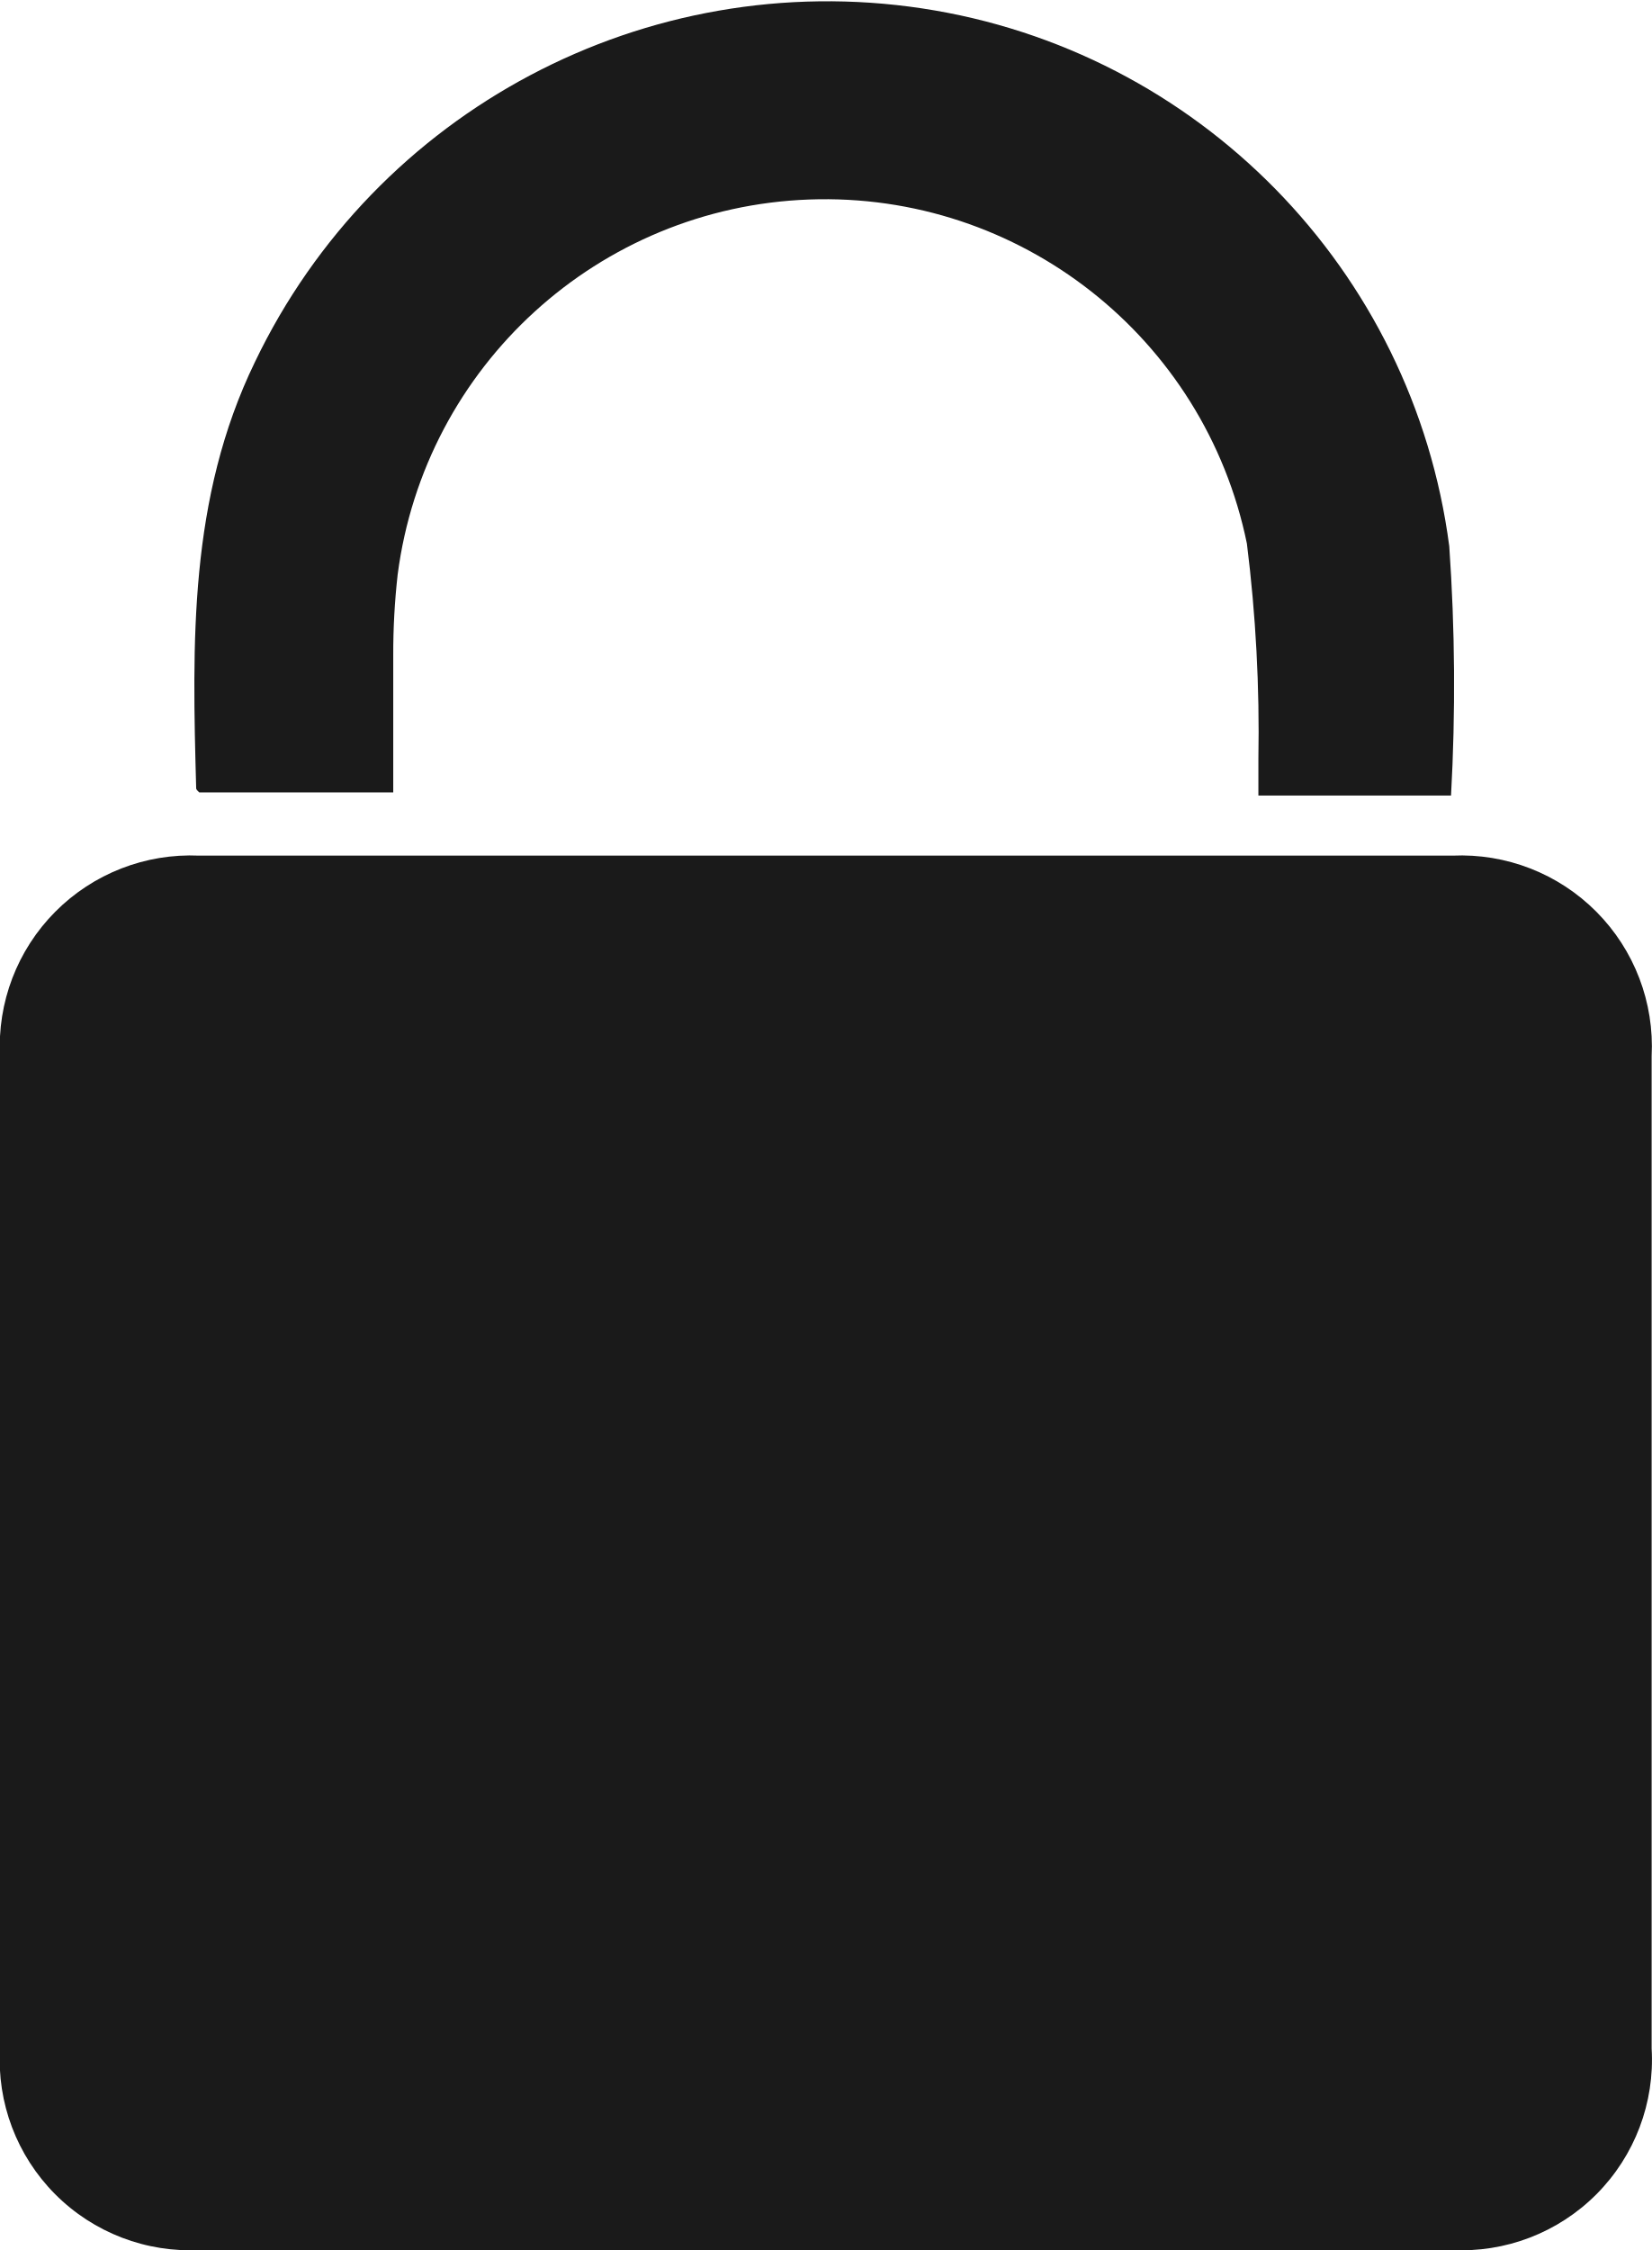
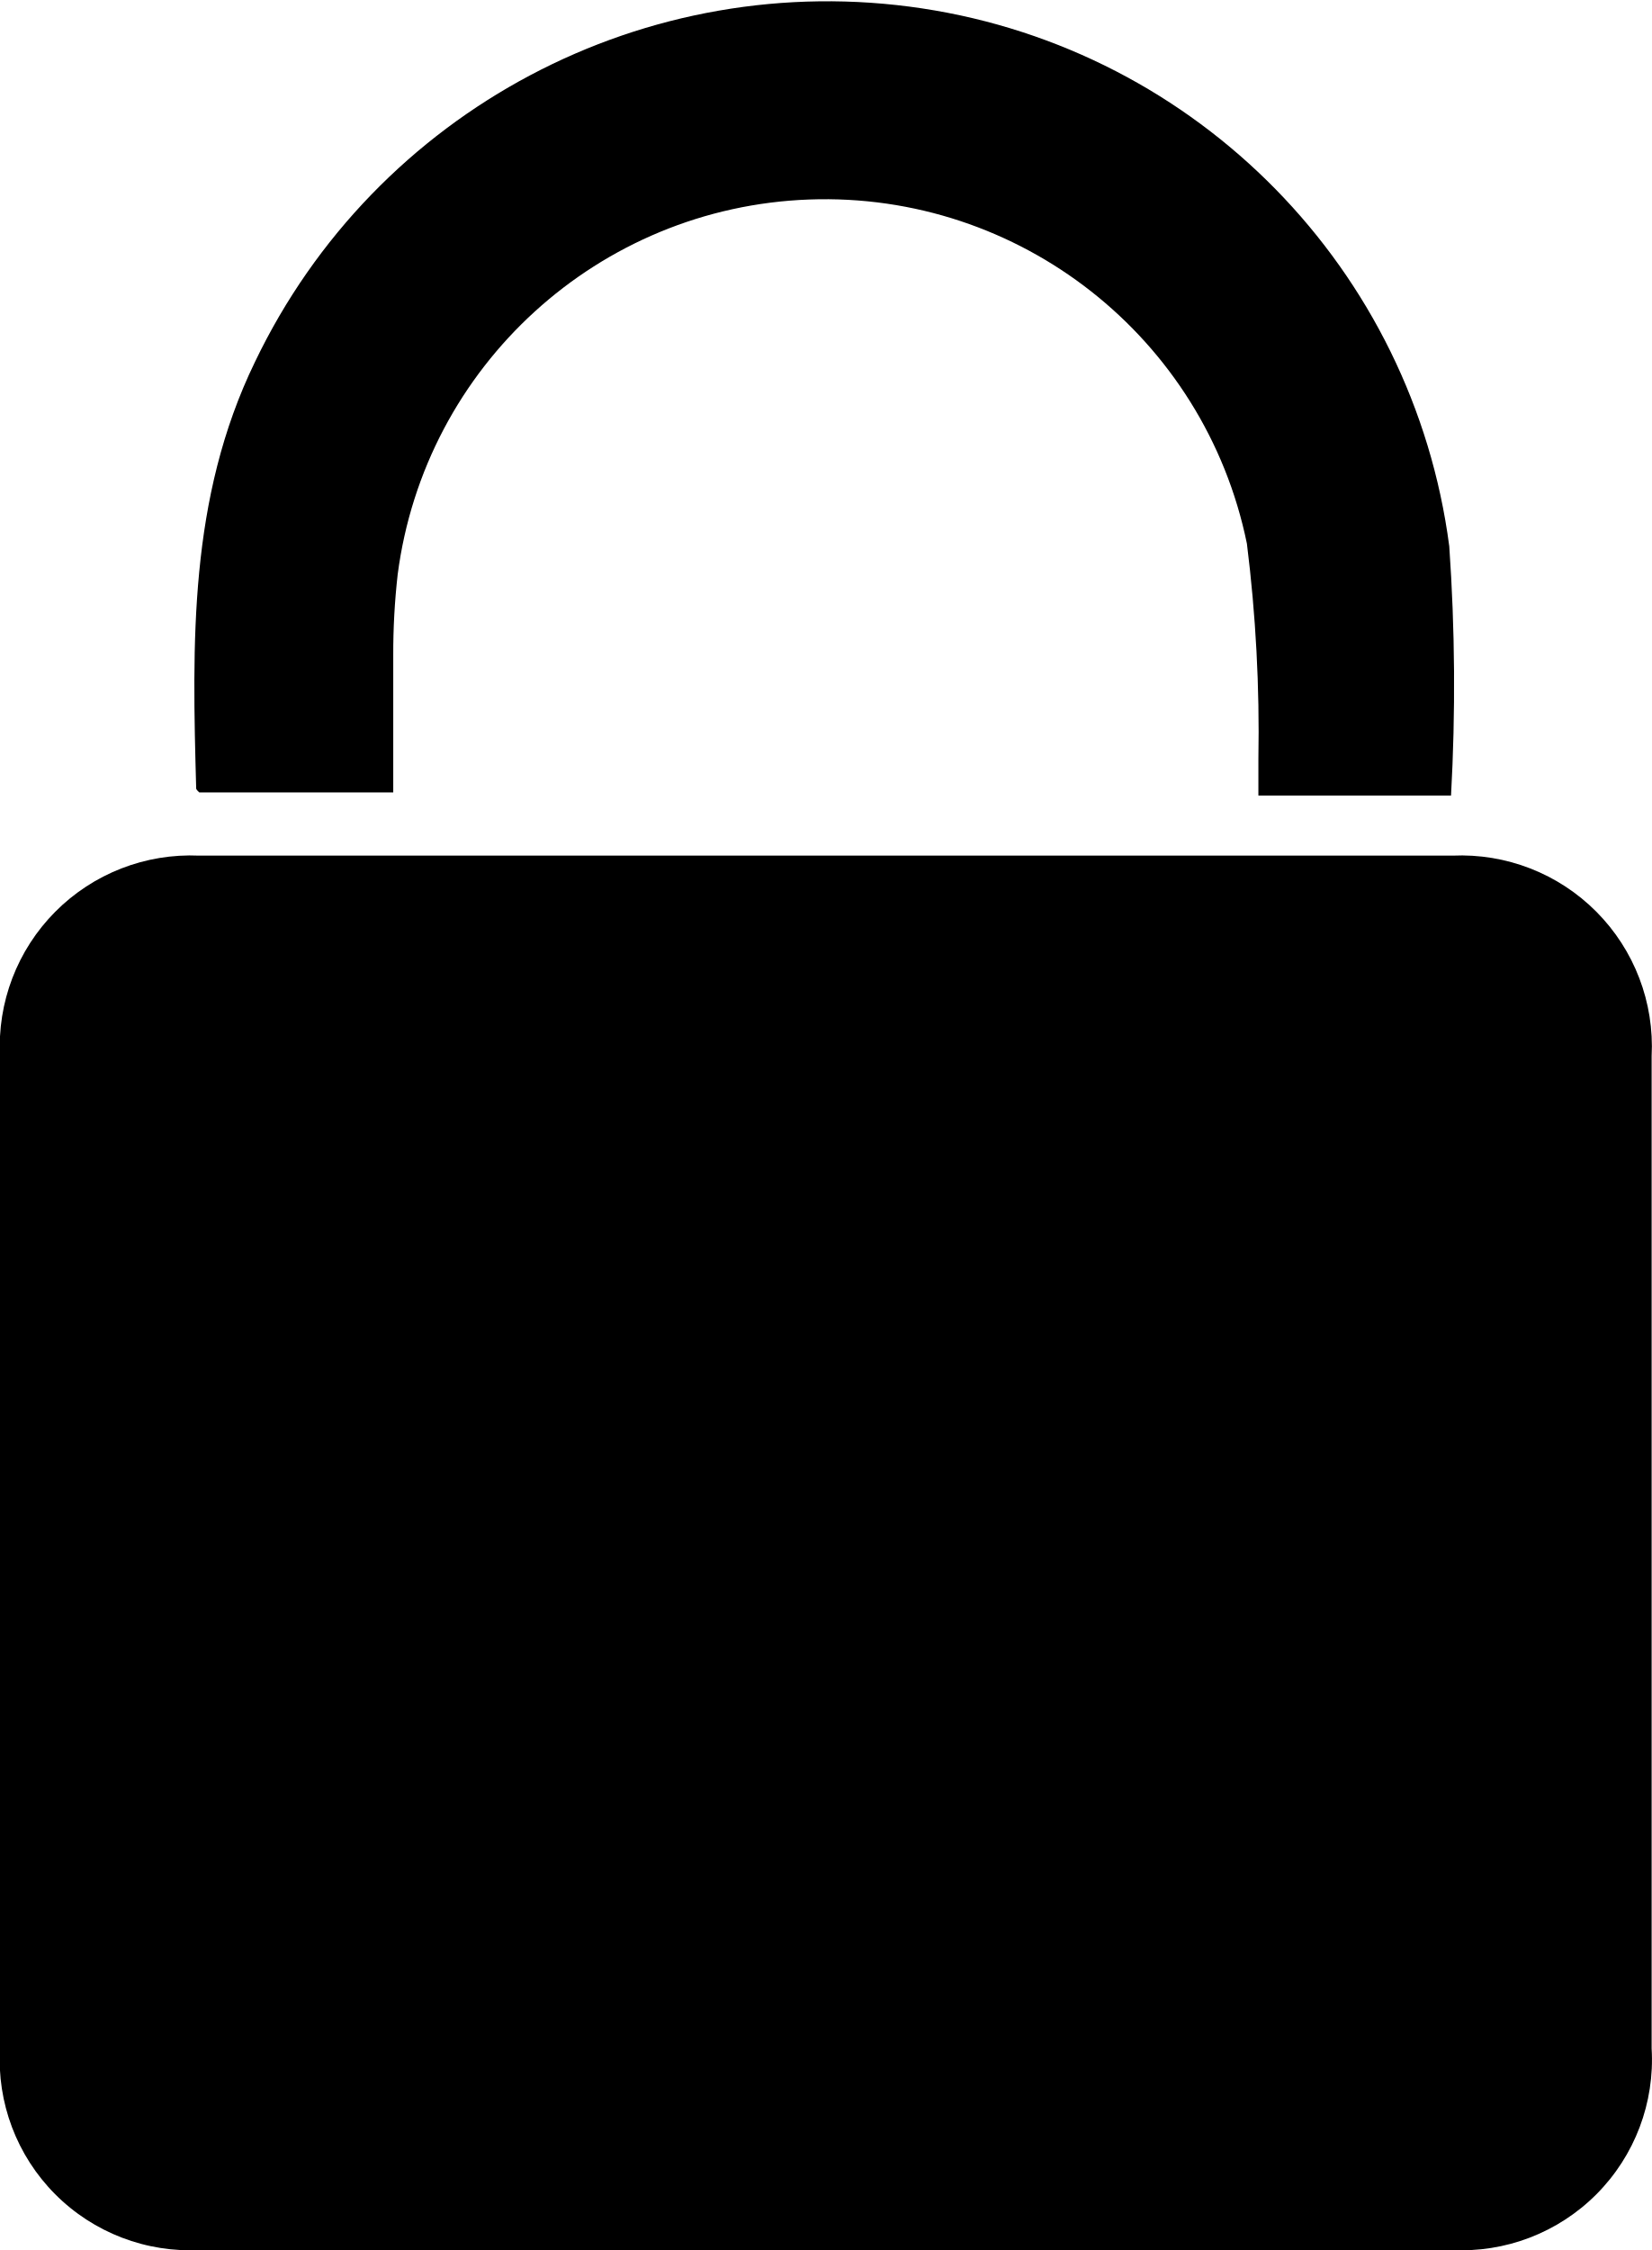
<svg xmlns="http://www.w3.org/2000/svg" viewBox="0 0 37.38 50.91">
-   <defs>
-     <style>.cls-1{fill:#1a1a1a;}</style>
-   </defs>
+   <defs>.cls-1{fill:#1a1a1a;}</defs>
  <g id="Capa_2" data-name="Capa 2">
    <g id="Capa_2-2" data-name="Capa 2">
      <path class="cls-1" d="M18.72,50.91H4.54A4.31,4.31,0,0,1,0,46.35V23.9a4.32,4.32,0,0,1,4.51-4.54H32.87a4.32,4.32,0,0,1,4.51,4.54V46.35a4.31,4.31,0,0,1-4.54,4.56Z" />
      <path class="cls-1" d="M32.84,18H28.48c0-.29,0-.56,0-.83a34.32,34.32,0,0,0-.26-4.87A9.75,9.75,0,0,0,9,13a15.91,15.91,0,0,0-.1,1.83c0,1,0,2,0,3.1H4.51s-.07-.06-.07-.09c-.09-3.29-.17-6.56,1.33-9.65a14.37,14.37,0,0,1,15.1-8A14.17,14.17,0,0,1,32.8,12.36,45.19,45.19,0,0,1,32.84,18Z" />
    </g>
  </g>
</svg>
